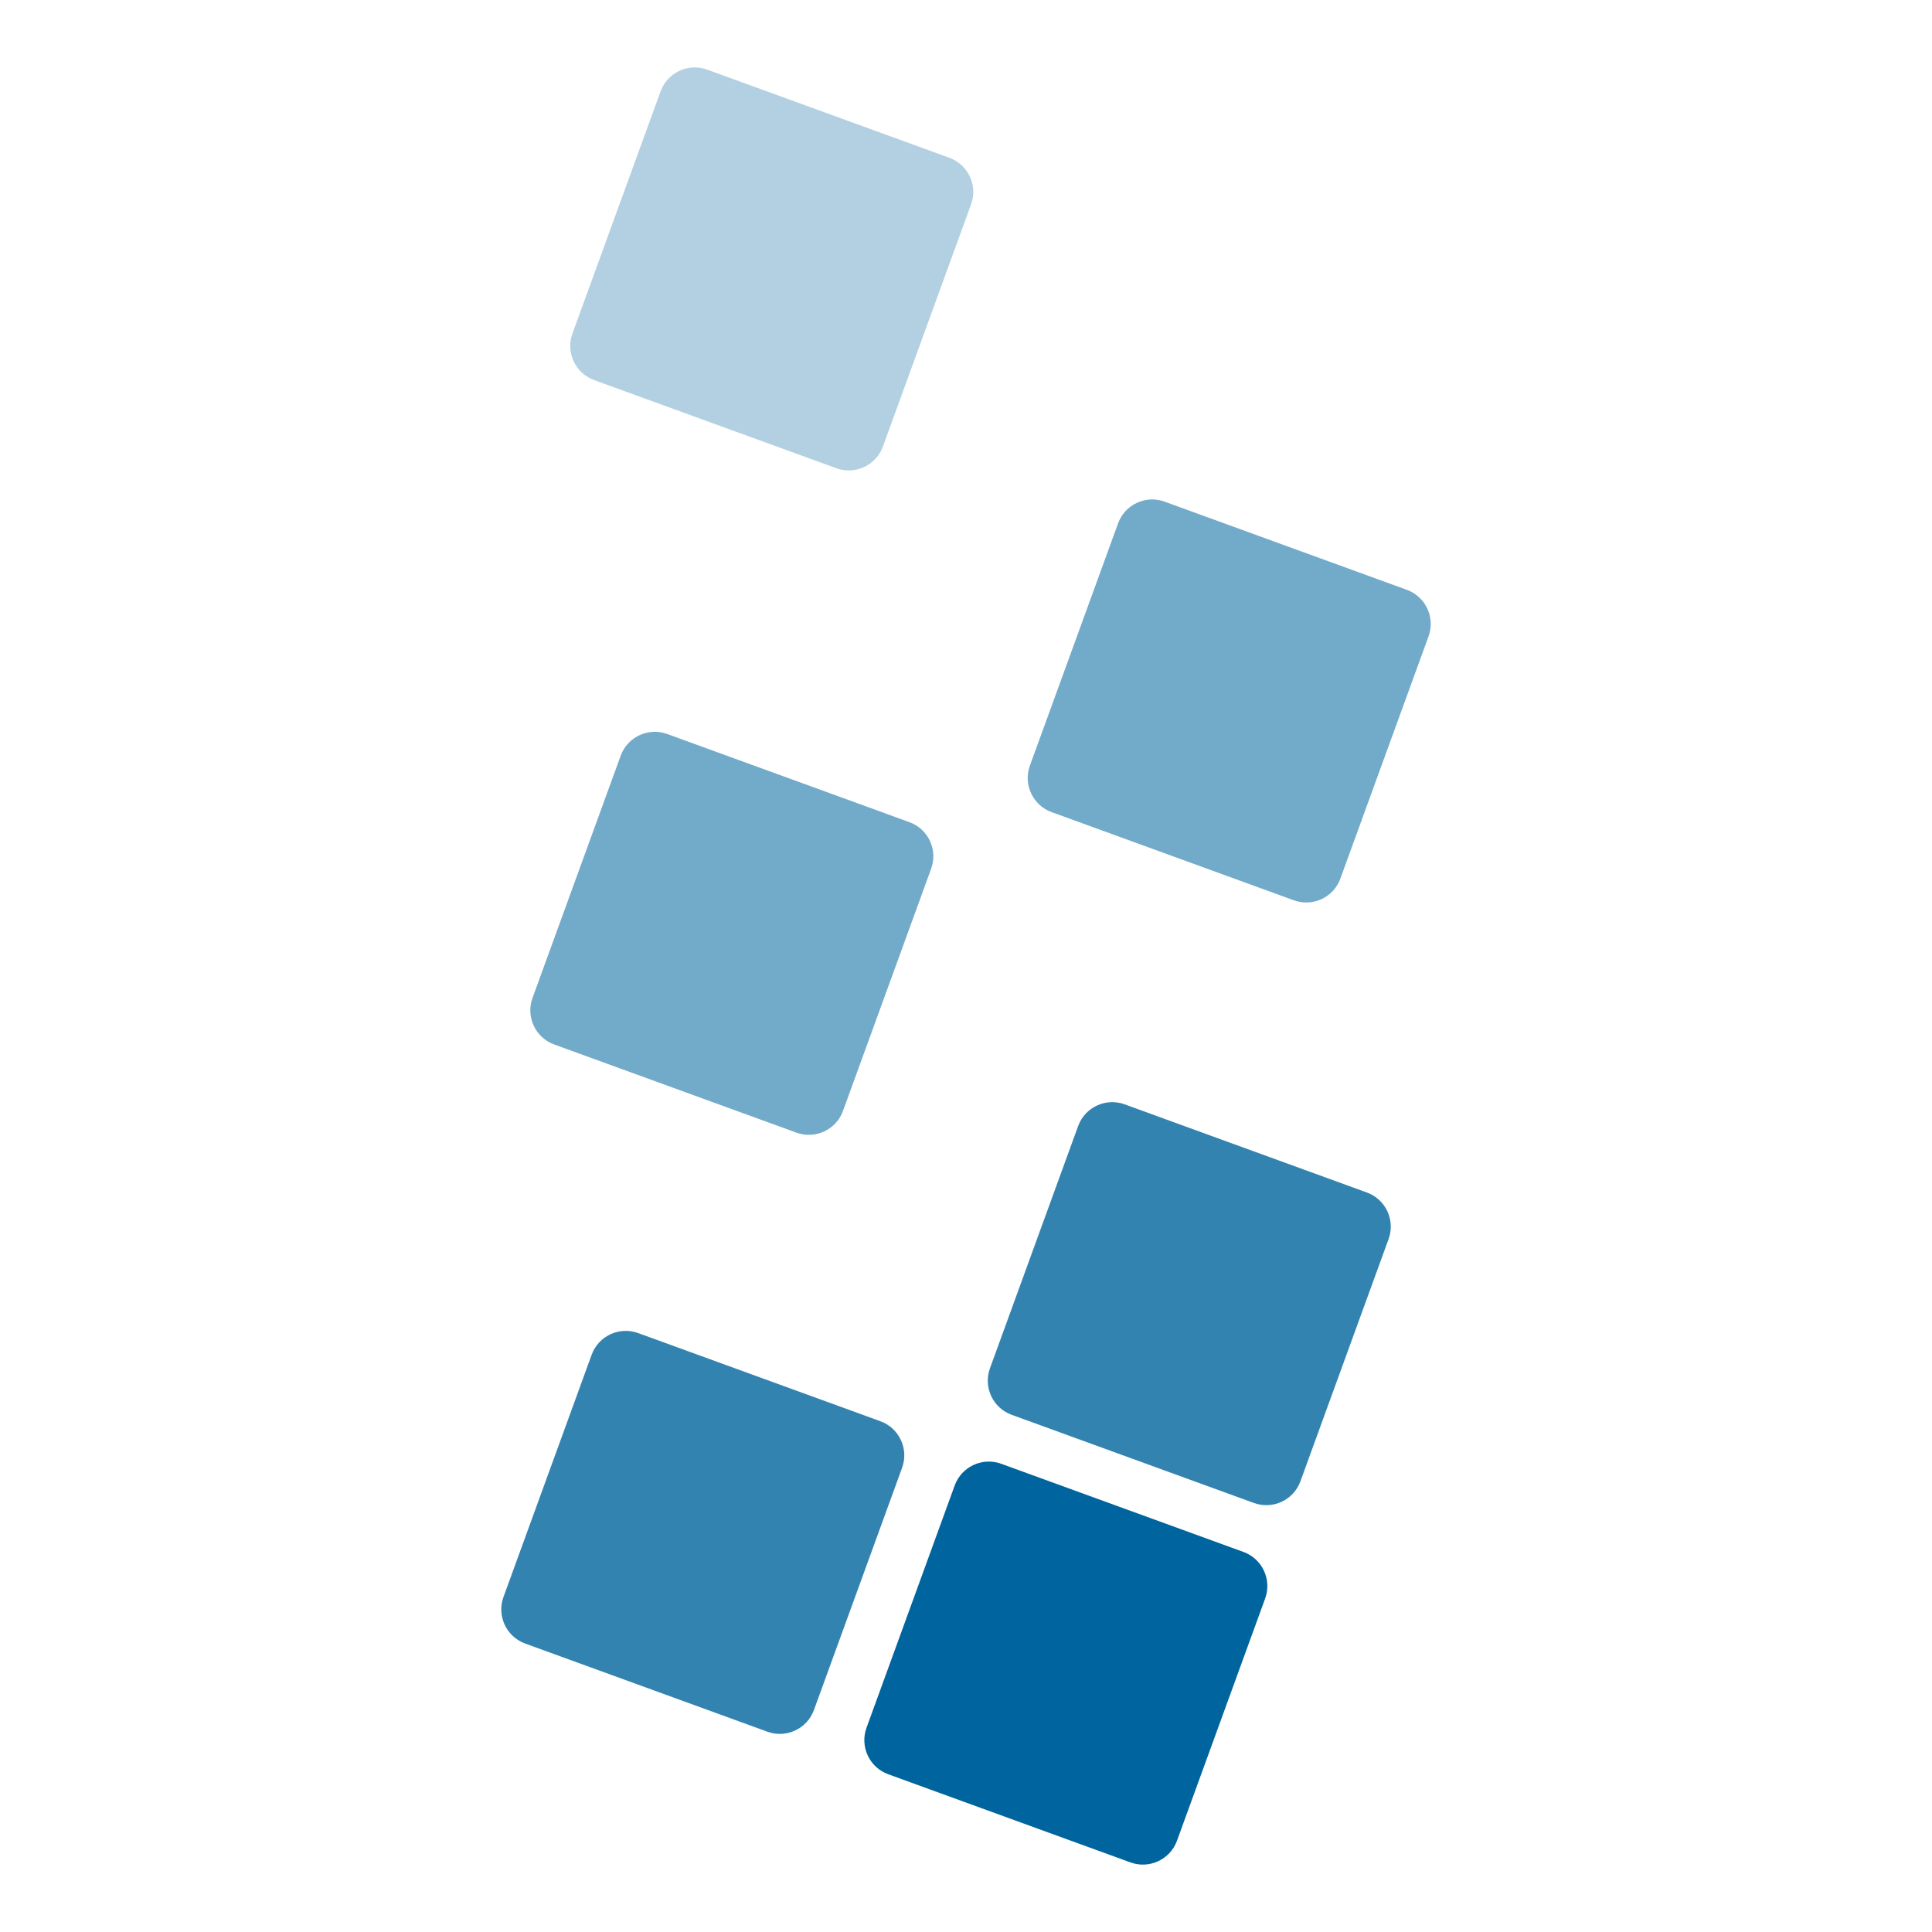
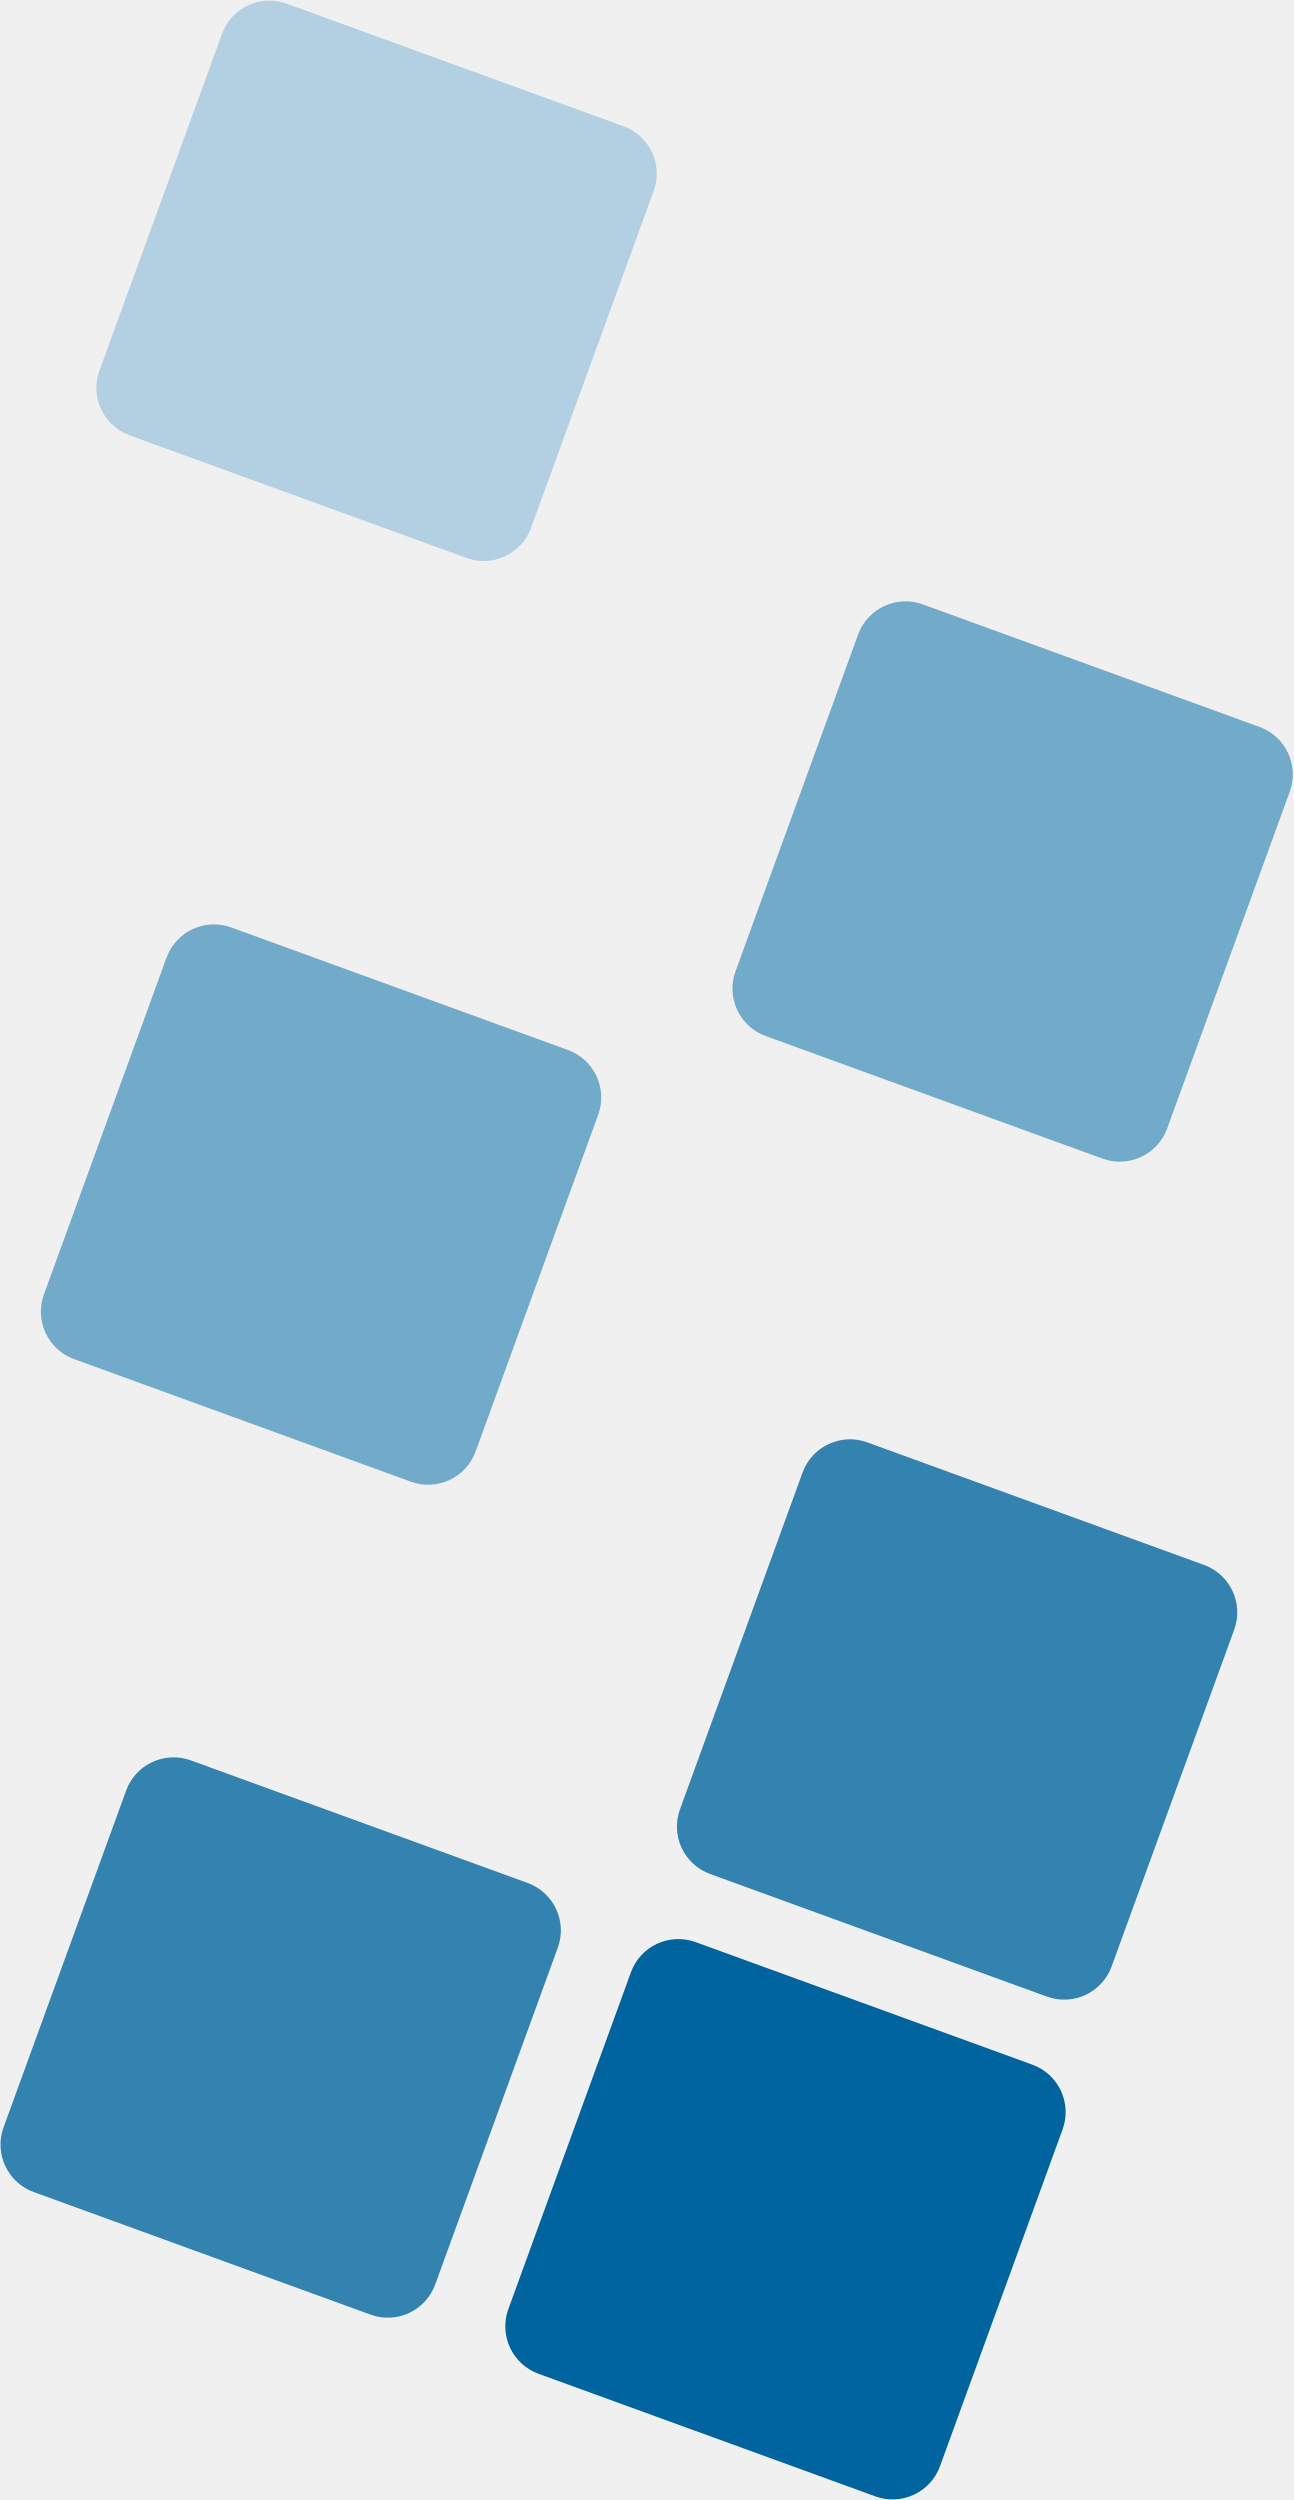
- <svg xmlns="http://www.w3.org/2000/svg" width="120" height="120" viewBox="0 0 120 120">
+ <svg xmlns="http://www.w3.org/2000/svg" viewBox="31.113 4.160 57.773 111.680">
  <defs>
    <clipPath id="clip-Caspio-favicon_120-white">
      <rect width="120" height="120" />
    </clipPath>
  </defs>
  <g id="Caspio-favicon_120-white" clip-path="url(#clip-Caspio-favicon_120-white)">
-     <rect width="120" height="120" fill="#fff" />
    <g id="Group_46270" data-name="Group 46270" transform="translate(17850.318 24528.871)">
      <g id="Group_46269" data-name="Group 46269" transform="translate(-17819.818 -24525.318)">
        <path id="Path_57224" data-name="Path 57224" d="M2.255,0H18.266a2.255,2.255,0,0,1,2.255,2.255V18.266a2.255,2.255,0,0,1-2.255,2.255H2.255A2.255,2.255,0,0,1,0,18.266V2.255A2.255,2.255,0,0,1,2.255,0Z" transform="translate(11.303 0) rotate(20)" fill="#b2d0e1" />
        <path id="Path_57223" data-name="Path 57223" d="M2.255,0H18.266a2.255,2.255,0,0,1,2.255,2.255V18.266a2.255,2.255,0,0,1-2.255,2.255H2.255A2.255,2.255,0,0,1,0,18.266V2.255A2.255,2.255,0,0,1,2.255,0Z" transform="translate(39.717 26.835) rotate(20)" fill="#72aac9" />
        <path id="Path_57222" data-name="Path 57222" d="M2.255,0H18.266a2.255,2.255,0,0,1,2.255,2.255V18.266a2.255,2.255,0,0,1-2.255,2.255H2.255A2.255,2.255,0,0,1,0,18.266V2.255A2.255,2.255,0,0,1,2.255,0Z" transform="translate(8.823 41.267) rotate(20)" fill="#72aac9" />
        <path id="Path_57219" data-name="Path 57219" d="M2.255,0H18.266a2.255,2.255,0,0,1,2.255,2.255V18.266a2.255,2.255,0,0,1-2.255,2.255H2.255A2.255,2.255,0,0,1,0,18.266V2.255A2.255,2.255,0,0,1,2.255,0Z" transform="translate(37.236 64.269) rotate(20)" fill="#3383b1" />
        <path id="Path_57221" data-name="Path 57221" d="M2.255,0H18.266a2.255,2.255,0,0,1,2.255,2.255V18.266a2.255,2.255,0,0,1-2.255,2.255H2.255A2.255,2.255,0,0,1,0,18.266V2.255A2.255,2.255,0,0,1,2.255,0Z" transform="translate(7.019 78.476) rotate(20)" fill="#3383b1" />
        <path id="Path_57220" data-name="Path 57220" d="M2.255,0H18.266a2.255,2.255,0,0,1,2.255,2.255V18.266a2.255,2.255,0,0,1-2.255,2.255H2.255A2.255,2.255,0,0,1,0,18.266V2.255A2.255,2.255,0,0,1,2.255,0Z" transform="translate(29.569 86.594) rotate(20)" fill="#00649e" />
      </g>
    </g>
  </g>
</svg>
